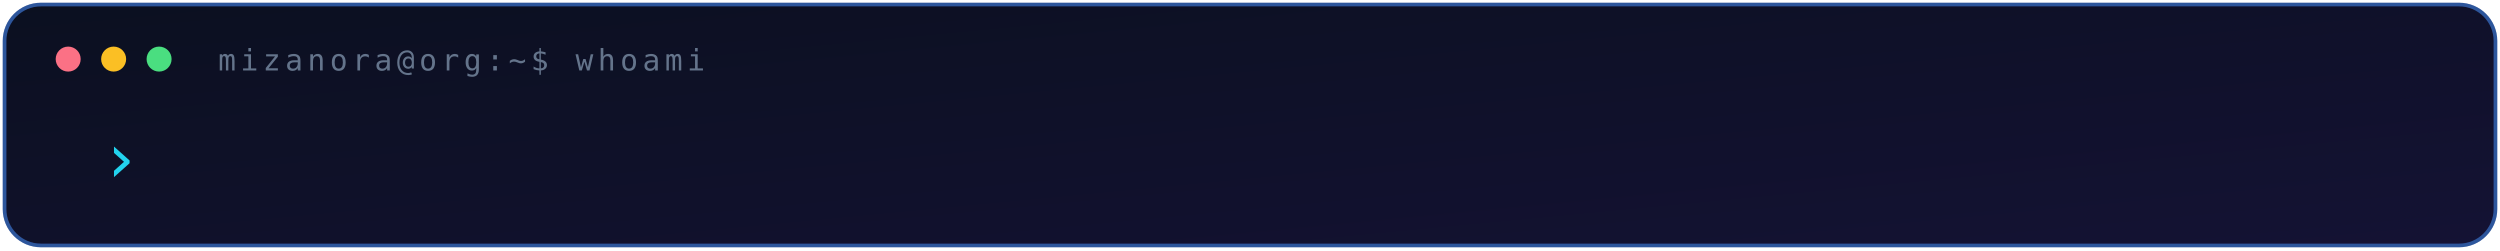
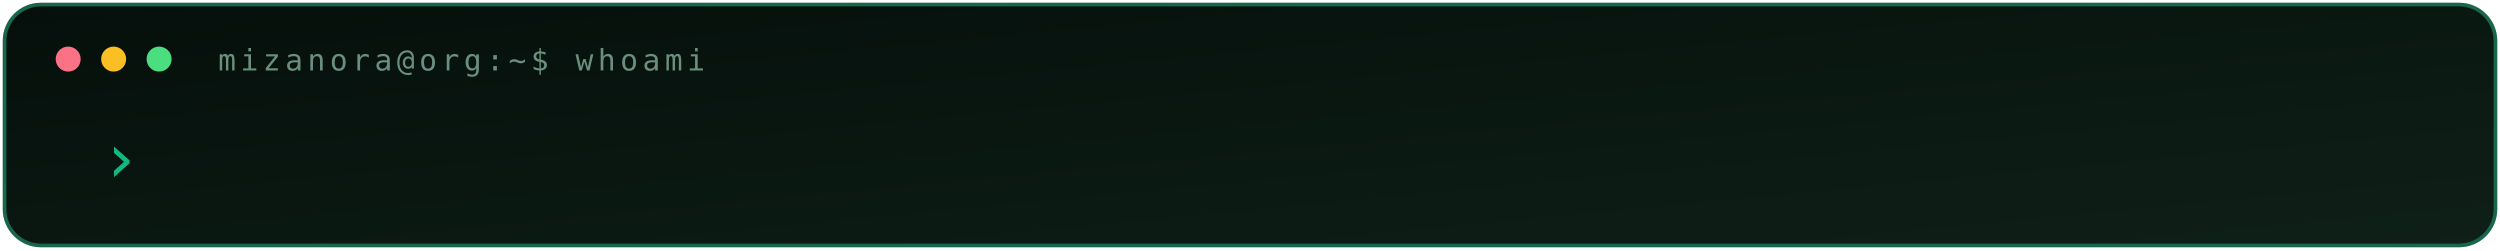
<svg xmlns="http://www.w3.org/2000/svg" viewBox="0 0 1100 110" width="1100" height="110" role="img" aria-label="Rotating roles: Full-Stack Developer, Android Developer, Tooling Engineer">
  <defs>
    <linearGradient id="card" x1="0" y1="0" x2="1" y2="1">
-       <stop offset="0%" stop-color="#0b1020" />
-       <stop offset="100%" stop-color="#141234" />
+       <stop offset="0%" stop-color="#050f0b" />
+       <stop offset="100%" stop-color="#0f2018" />
    </linearGradient>
    <linearGradient id="roleGrad" x1="0" y1="0" x2="1" y2="0">
-       <stop offset="0%" stop-color="#67e8f9" />
-       <stop offset="50%" stop-color="#a5b4fc" />
-       <stop offset="100%" stop-color="#f0abfc" />
+       <stop offset="0%" stop-color="#6ee7b7" />
+       <stop offset="50%" stop-color="#fde68a" />
+       <stop offset="100%" stop-color="#d4af37" />
      <animate attributeName="x1" values="-1;1" dur="6s" repeatCount="indefinite" />
      <animate attributeName="x2" values="0;2" dur="6s" repeatCount="indefinite" />
    </linearGradient>
    <filter id="blurGlow" x="-50%" y="-50%" width="200%" height="200%">
      <feGaussianBlur stdDeviation="7" />
    </filter>
  </defs>
-   <rect x="2" y="2" width="1096" height="106" rx="16" fill="url(#card)" stroke="#312e81" stroke-width="1.6" />
-   <rect x="2" y="2" width="1096" height="106" rx="16" fill="none" stroke="#22d3ee" stroke-opacity="0.25" stroke-width="1.6">
+   <rect x="2" y="2" width="1096" height="106" rx="16" fill="url(#card)" stroke="#1b4b39" stroke-width="1.6" />
+   <rect x="2" y="2" width="1096" height="106" rx="16" fill="none" stroke="#10b981" stroke-opacity="0.25" stroke-width="1.6">
    <animate attributeName="stroke-opacity" values="0.08;0.45;0.08" dur="5s" repeatCount="indefinite" />
  </rect>
  <g>
    <circle cx="30" cy="26" r="5.5" fill="#fb7185" />
    <circle cx="50" cy="26" r="5.5" fill="#fbbf24" />
    <circle cx="70" cy="26" r="5.5" fill="#4ade80" />
  </g>
-   <text x="96" y="31" font-family="ui-monospace,SFMono-Regular,Menlo,monospace" font-size="13" letter-spacing="2" fill="#64748b">mizanora@org:~$ whoami</text>
-   <text x="44" y="80" font-family="ui-monospace,SFMono-Regular,Menlo,monospace" font-size="30" fill="#22d3ee">›</text>
+   <text x="96" y="31" font-family="ui-monospace,SFMono-Regular,Menlo,monospace" font-size="13" letter-spacing="2" fill="#6b8f7e">mizanora@org:~$ whoami</text>
+   <text x="44" y="80" font-family="ui-monospace,SFMono-Regular,Menlo,monospace" font-size="30" fill="#10b981">›</text>
  <g font-family="ui-monospace,SFMono-Regular,Menlo,monospace" font-size="34" font-weight="700" text-anchor="middle" fill="url(#roleGrad)">
    <text x="560" y="82" opacity="0">
-       Full-Stack Web Developer
+       Founder &amp; Lead Developer
      <animate attributeName="opacity" values="0;0;1;1;0;0" keyTimes="0;0.013;0.04;0.16;0.187;1" dur="15s" repeatCount="indefinite" />
-       <tspan fill="#e879f9"> ▏<animate attributeName="opacity" values="1;1;0;0" keyTimes="0;0.45;0.55;1" dur="1.1s" repeatCount="indefinite" />
+       <tspan fill="#fbbf24"> ▏<animate attributeName="opacity" values="1;1;0;0" keyTimes="0;0.45;0.55;1" dur="1.1s" repeatCount="indefinite" />
      </tspan>
    </text>
    <text x="560" y="82" opacity="0">
-       Android App Developer
+       Full-Stack &amp; Android Engineer
      <animate attributeName="opacity" values="0;0;1;1;0;0" keyTimes="0;0.213;0.24;0.36;0.387;1" dur="15s" repeatCount="indefinite" />
-       <tspan fill="#e879f9"> ▏<animate attributeName="opacity" values="1;1;0;0" keyTimes="0;0.45;0.55;1" dur="1.1s" repeatCount="indefinite" />
+       <tspan fill="#fbbf24"> ▏<animate attributeName="opacity" values="1;1;0;0" keyTimes="0;0.45;0.55;1" dur="1.1s" repeatCount="indefinite" />
      </tspan>
    </text>
    <text x="560" y="82" opacity="0">
-       Compiler &amp; Language Tooling
+       Creator of Asaan Lang
      <animate attributeName="opacity" values="0;0;1;1;0;0" keyTimes="0;0.413;0.44;0.56;0.587;1" dur="15s" repeatCount="indefinite" />
-       <tspan fill="#e879f9"> ▏<animate attributeName="opacity" values="1;1;0;0" keyTimes="0;0.45;0.55;1" dur="1.1s" repeatCount="indefinite" />
+       <tspan fill="#fbbf24"> ▏<animate attributeName="opacity" values="1;1;0;0" keyTimes="0;0.45;0.55;1" dur="1.1s" repeatCount="indefinite" />
      </tspan>
    </text>
    <text x="560" y="82" opacity="0">
-       Live-Streaming Pipelines
+       Building ethical AI tools
      <animate attributeName="opacity" values="0;0;1;1;0;0" keyTimes="0;0.613;0.64;0.76;0.787;1" dur="15s" repeatCount="indefinite" />
-       <tspan fill="#e879f9"> ▏<animate attributeName="opacity" values="1;1;0;0" keyTimes="0;0.45;0.55;1" dur="1.1s" repeatCount="indefinite" />
+       <tspan fill="#fbbf24"> ▏<animate attributeName="opacity" values="1;1;0;0" keyTimes="0;0.45;0.55;1" dur="1.1s" repeatCount="indefinite" />
      </tspan>
    </text>
    <text x="560" y="82" opacity="0">
-       Interfaces That Feel Alive
+       Kasur, Punjab — Pakistan
      <animate attributeName="opacity" values="0;0;1;1;0;0" keyTimes="0;0.813;0.84;0.96;0.987;1" dur="15s" repeatCount="indefinite" />
-       <tspan fill="#e879f9"> ▏<animate attributeName="opacity" values="1;1;0;0" keyTimes="0;0.45;0.55;1" dur="1.1s" repeatCount="indefinite" />
+       <tspan fill="#fbbf24"> ▏<animate attributeName="opacity" values="1;1;0;0" keyTimes="0;0.45;0.55;1" dur="1.1s" repeatCount="indefinite" />
      </tspan>
    </text>
  </g>
</svg>
